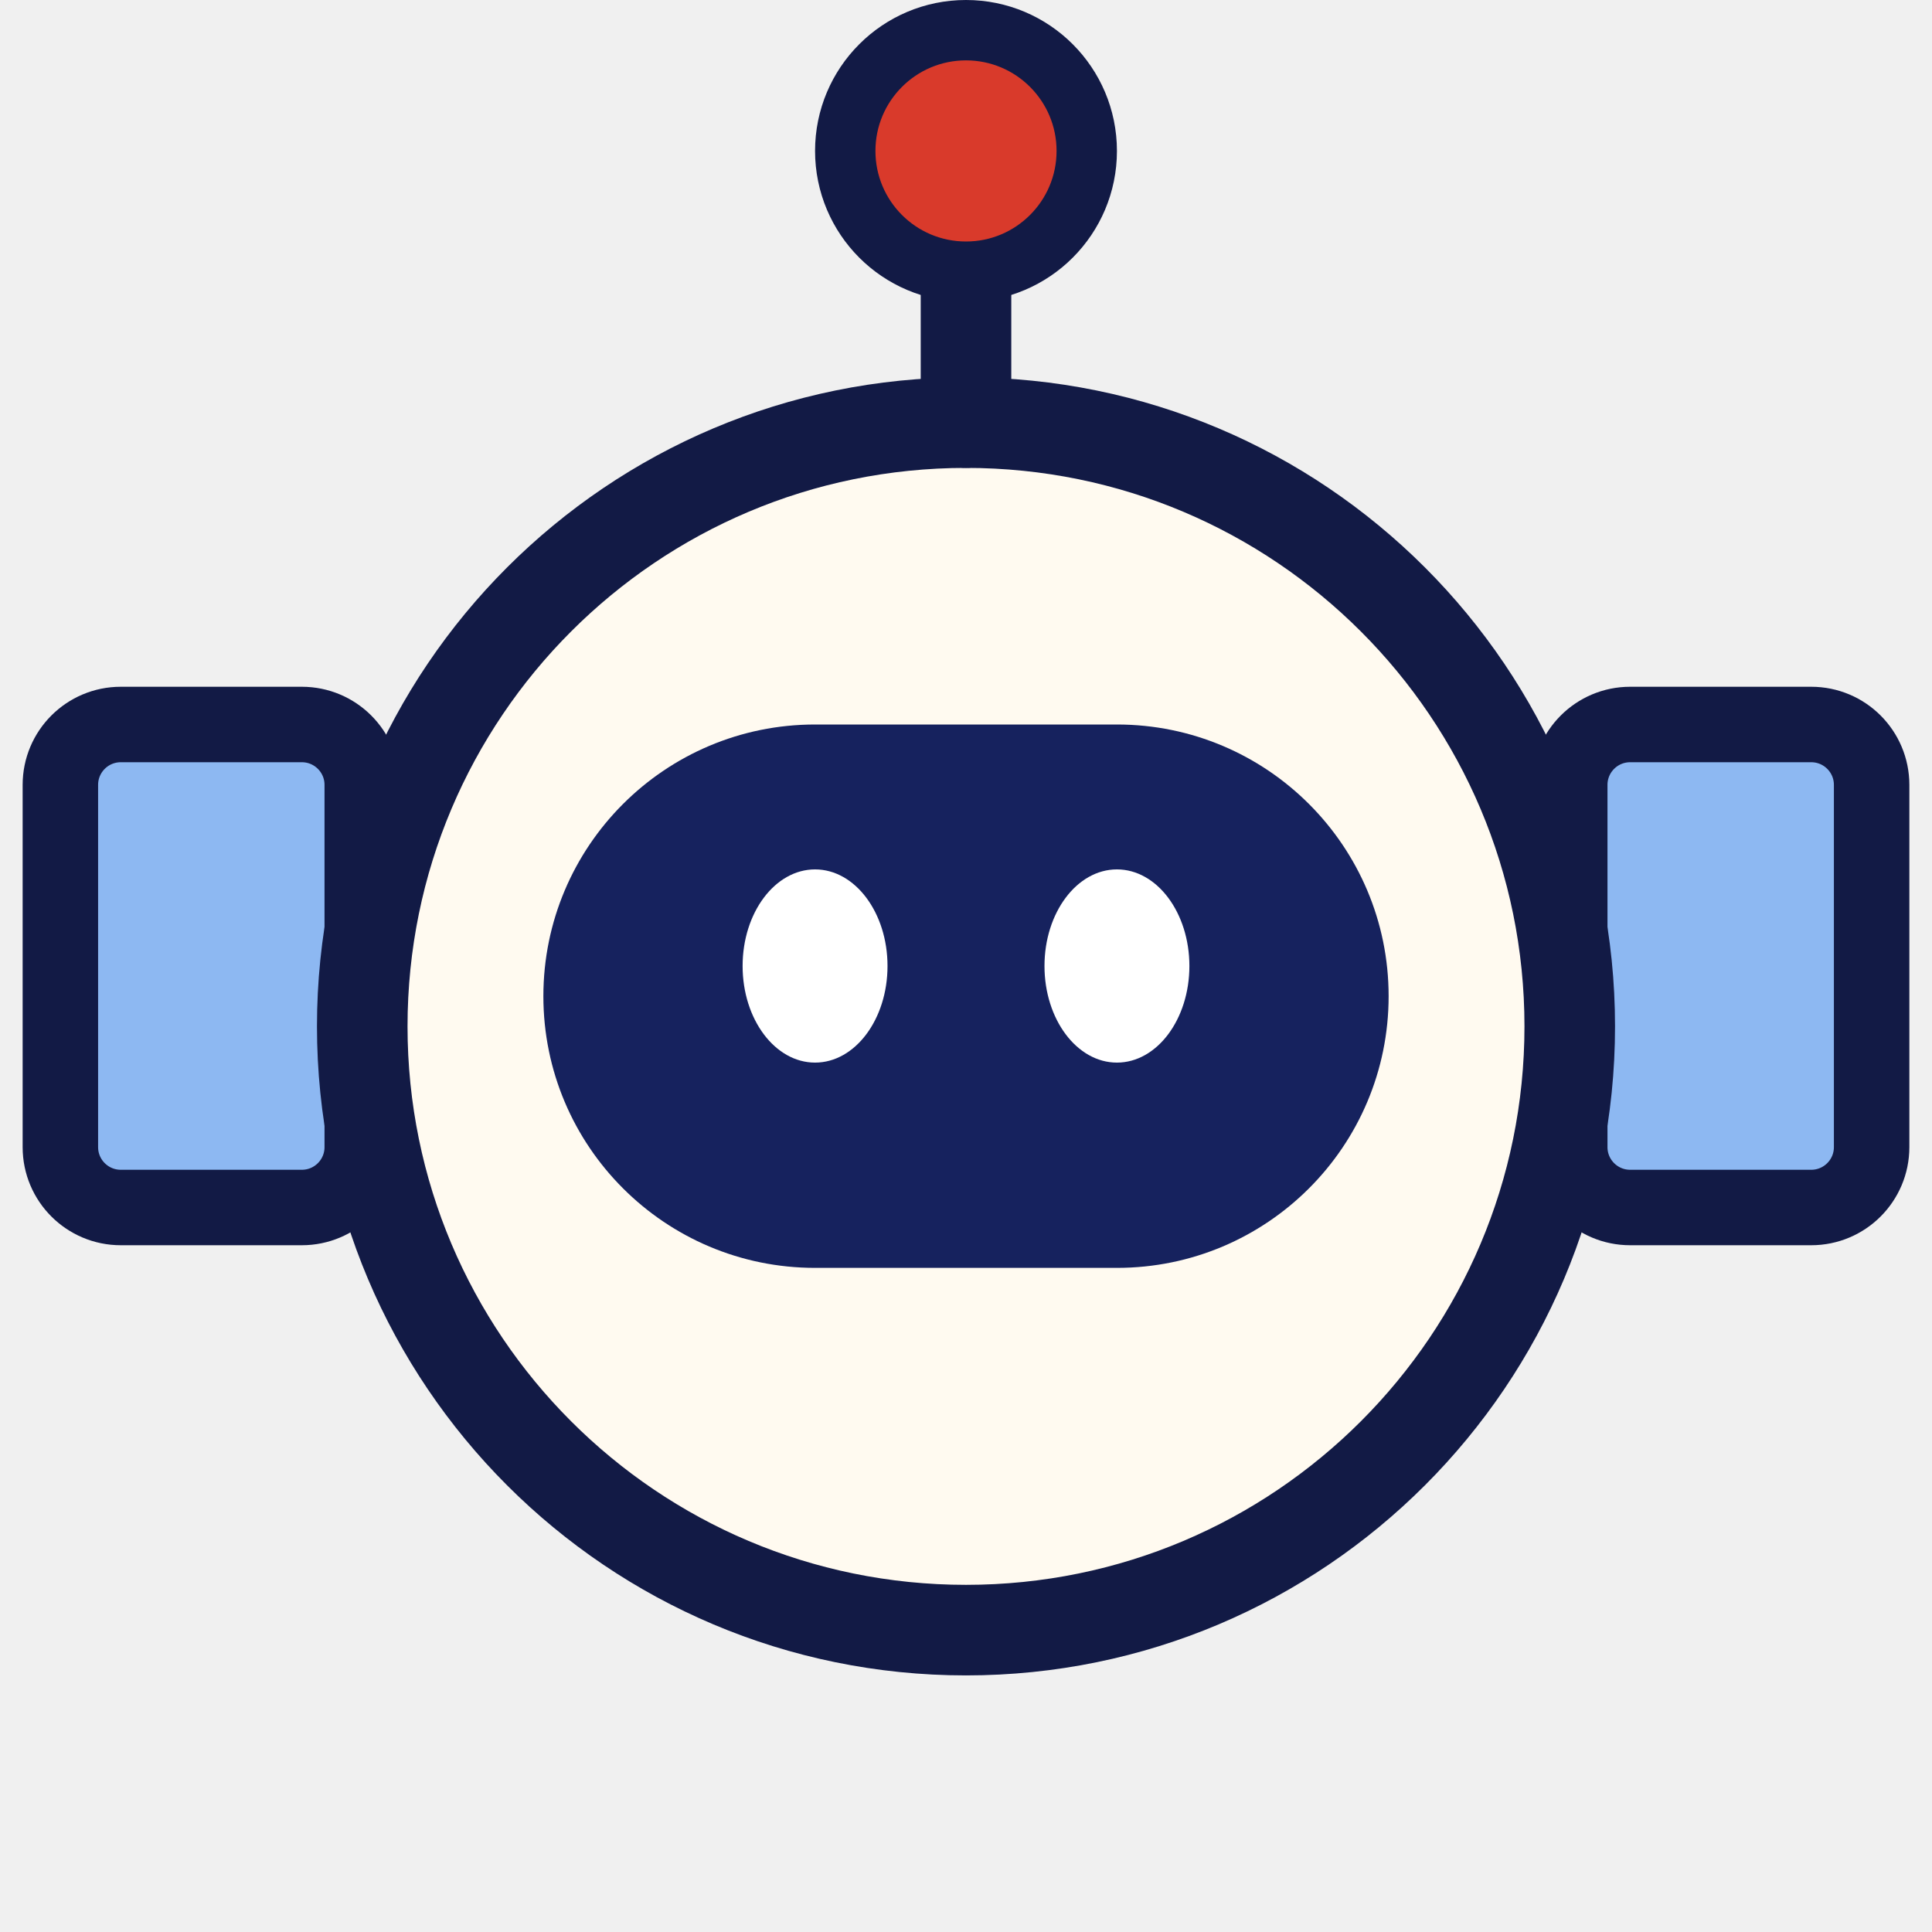
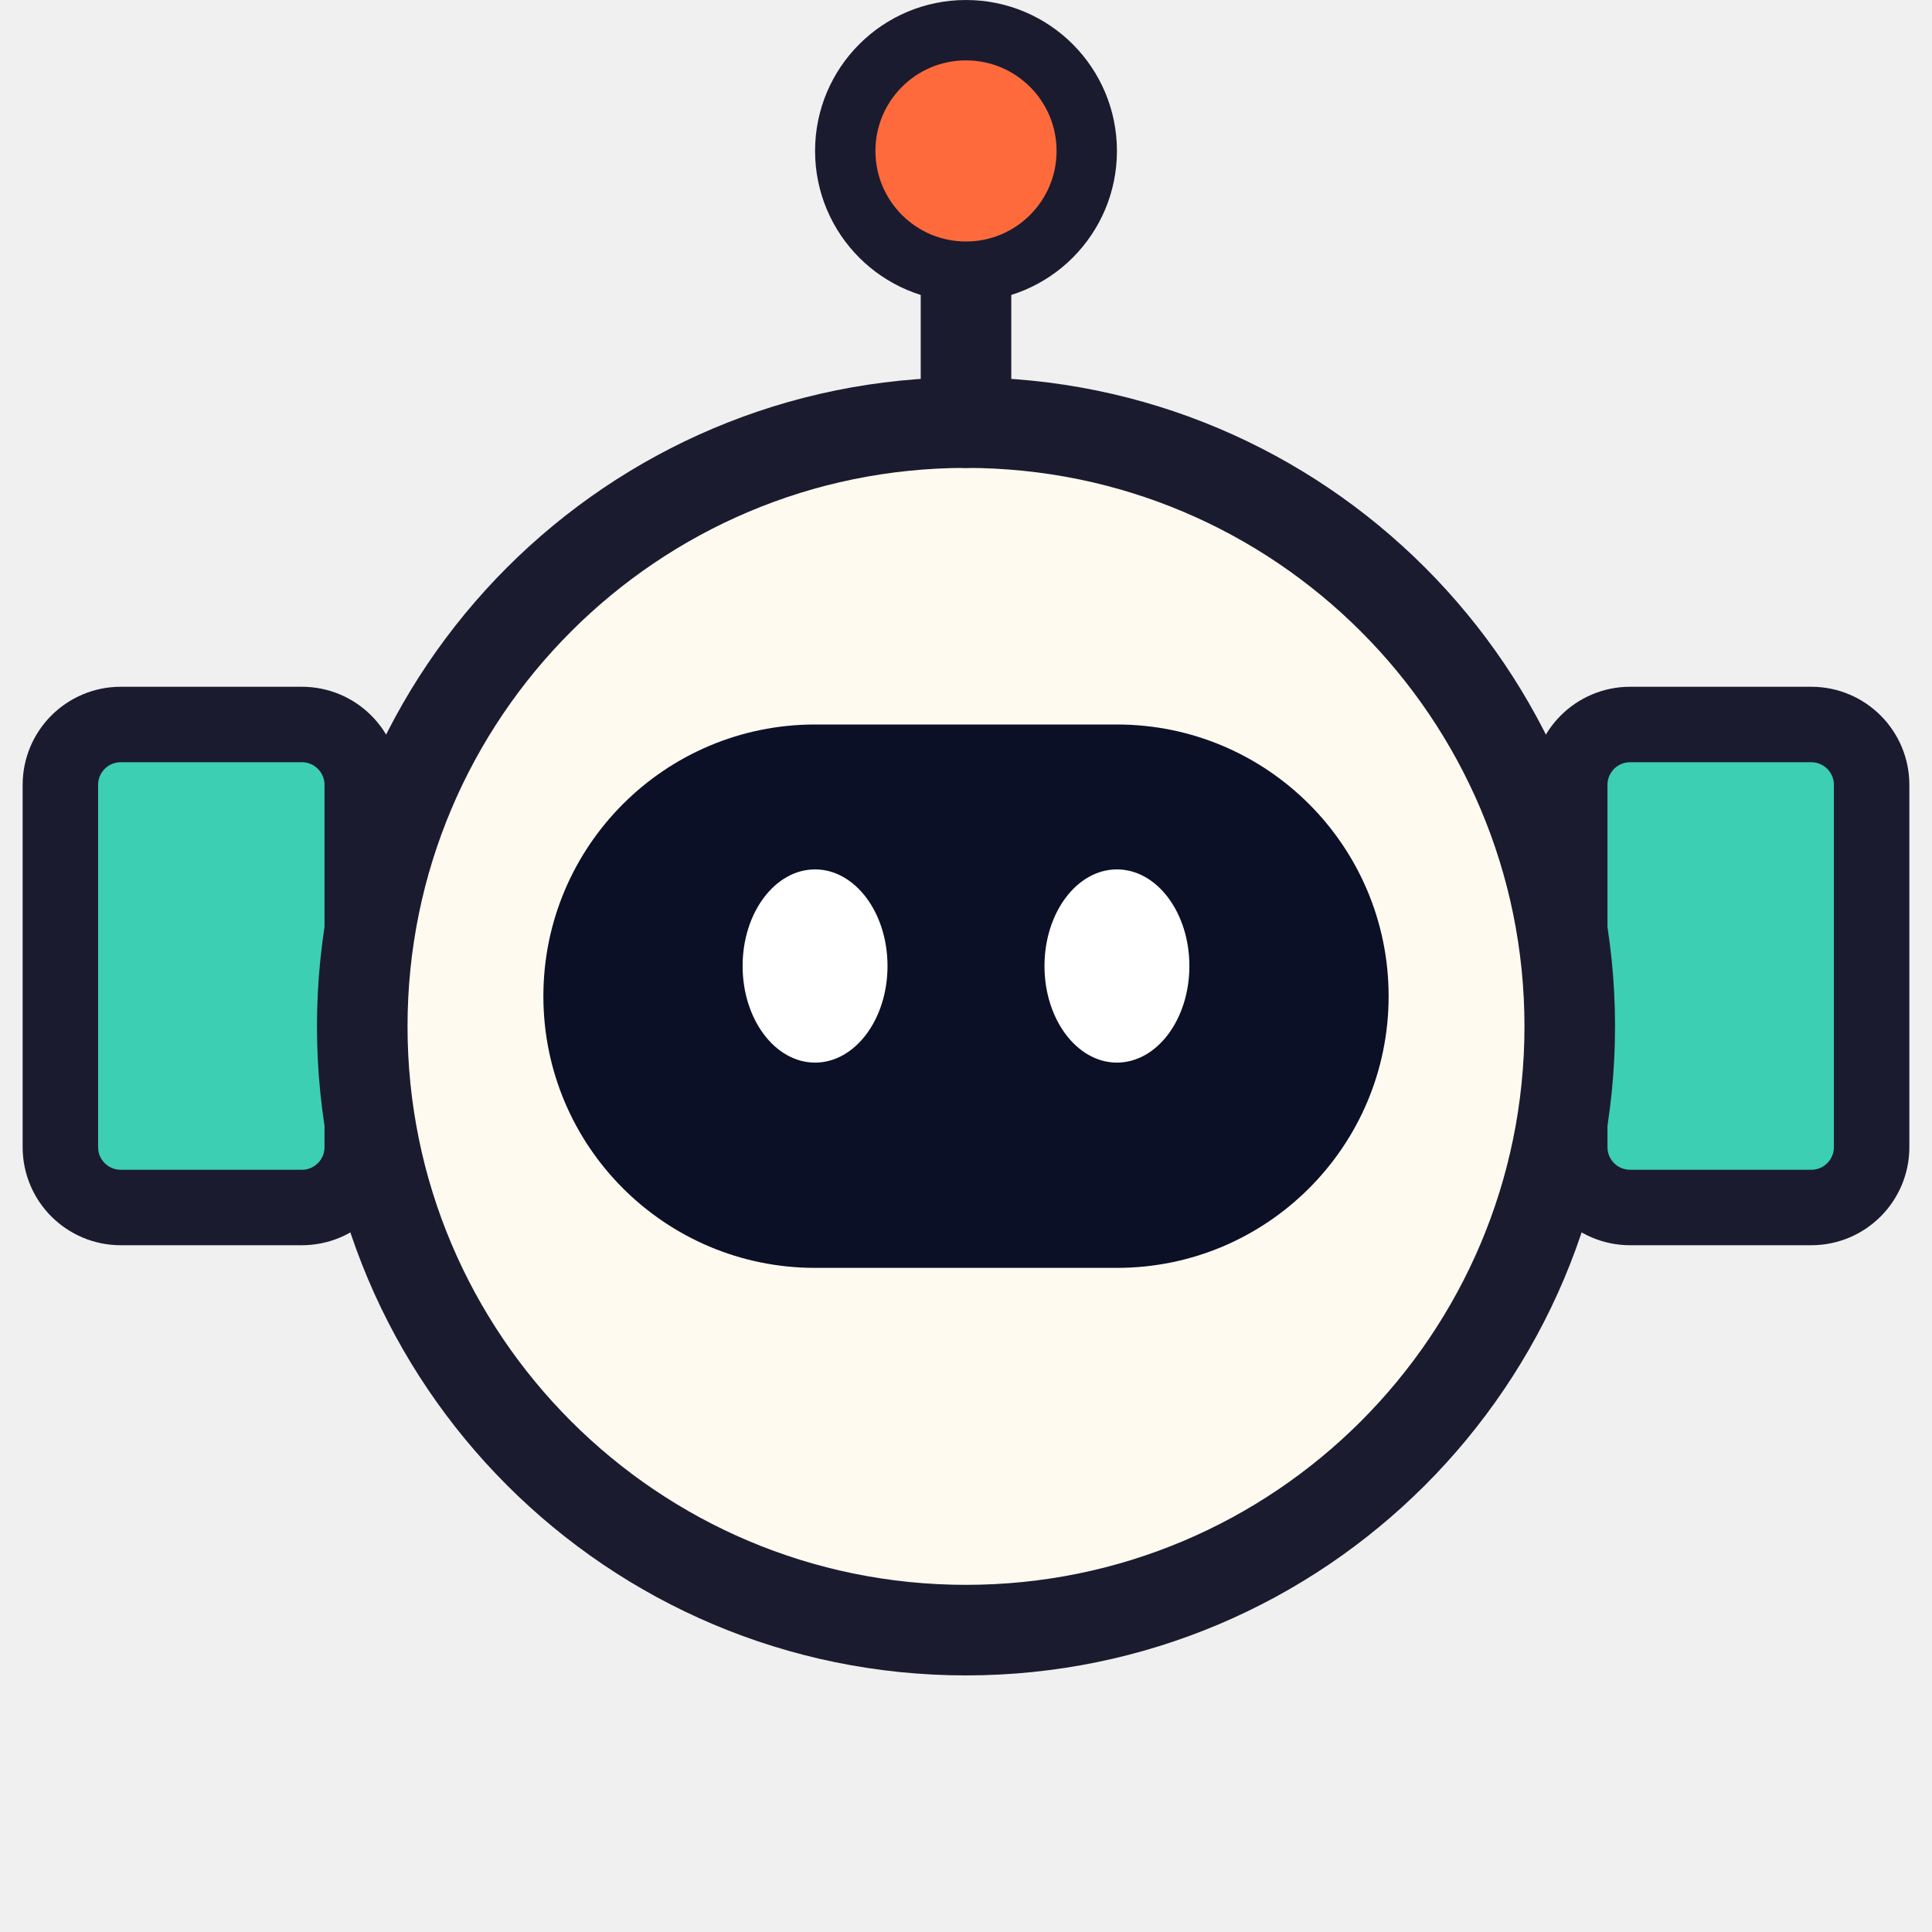
<svg xmlns="http://www.w3.org/2000/svg" viewBox="0 0 64 64">
-   <rect x="2" y="24" width="10" height="16" rx="2" fill="#8db8f2" stroke="#121a45" stroke-width="2.5" />
-   <rect x="52" y="24" width="10" height="16" rx="2" fill="#8db8f2" stroke="#121a45" stroke-width="2.5" />
-   <circle cx="32" cy="34" r="20" fill="#fffaf0" stroke="#121a45" stroke-width="3" />
-   <rect x="18" y="24" width="28" height="18" rx="9" fill="#16225e" />
+   <rect x="2" y="24" width="10" height="16" rx="2" fill="#3ccfb4" stroke="#1b1b2f" stroke-width="2.5" />
+   <rect x="52" y="24" width="10" height="16" rx="2" fill="#3ccfb4" stroke="#1b1b2f" stroke-width="2.5" />
+   <circle cx="32" cy="34" r="20" fill="#fffaf0" stroke="#1b1b2f" stroke-width="3" />
+   <rect x="18" y="24" width="28" height="18" rx="9" fill="#0b1026" />
  <ellipse cx="27" cy="32" rx="2.4" ry="3.2" fill="#fff" />
  <ellipse cx="37" cy="32" rx="2.4" ry="3.2" fill="#fff" />
-   <line x1="32" y1="14" x2="32" y2="6" stroke="#121a45" stroke-width="3" stroke-linecap="round" />
-   <circle cx="32" cy="5" r="4" fill="#d93a2b" stroke="#121a45" stroke-width="2" />
+   <line x1="32" y1="14" x2="32" y2="6" stroke="#1b1b2f" stroke-width="3" stroke-linecap="round" />
+   <circle cx="32" cy="5" r="4" fill="#ff6a3d" stroke="#1b1b2f" stroke-width="2" />
</svg>
